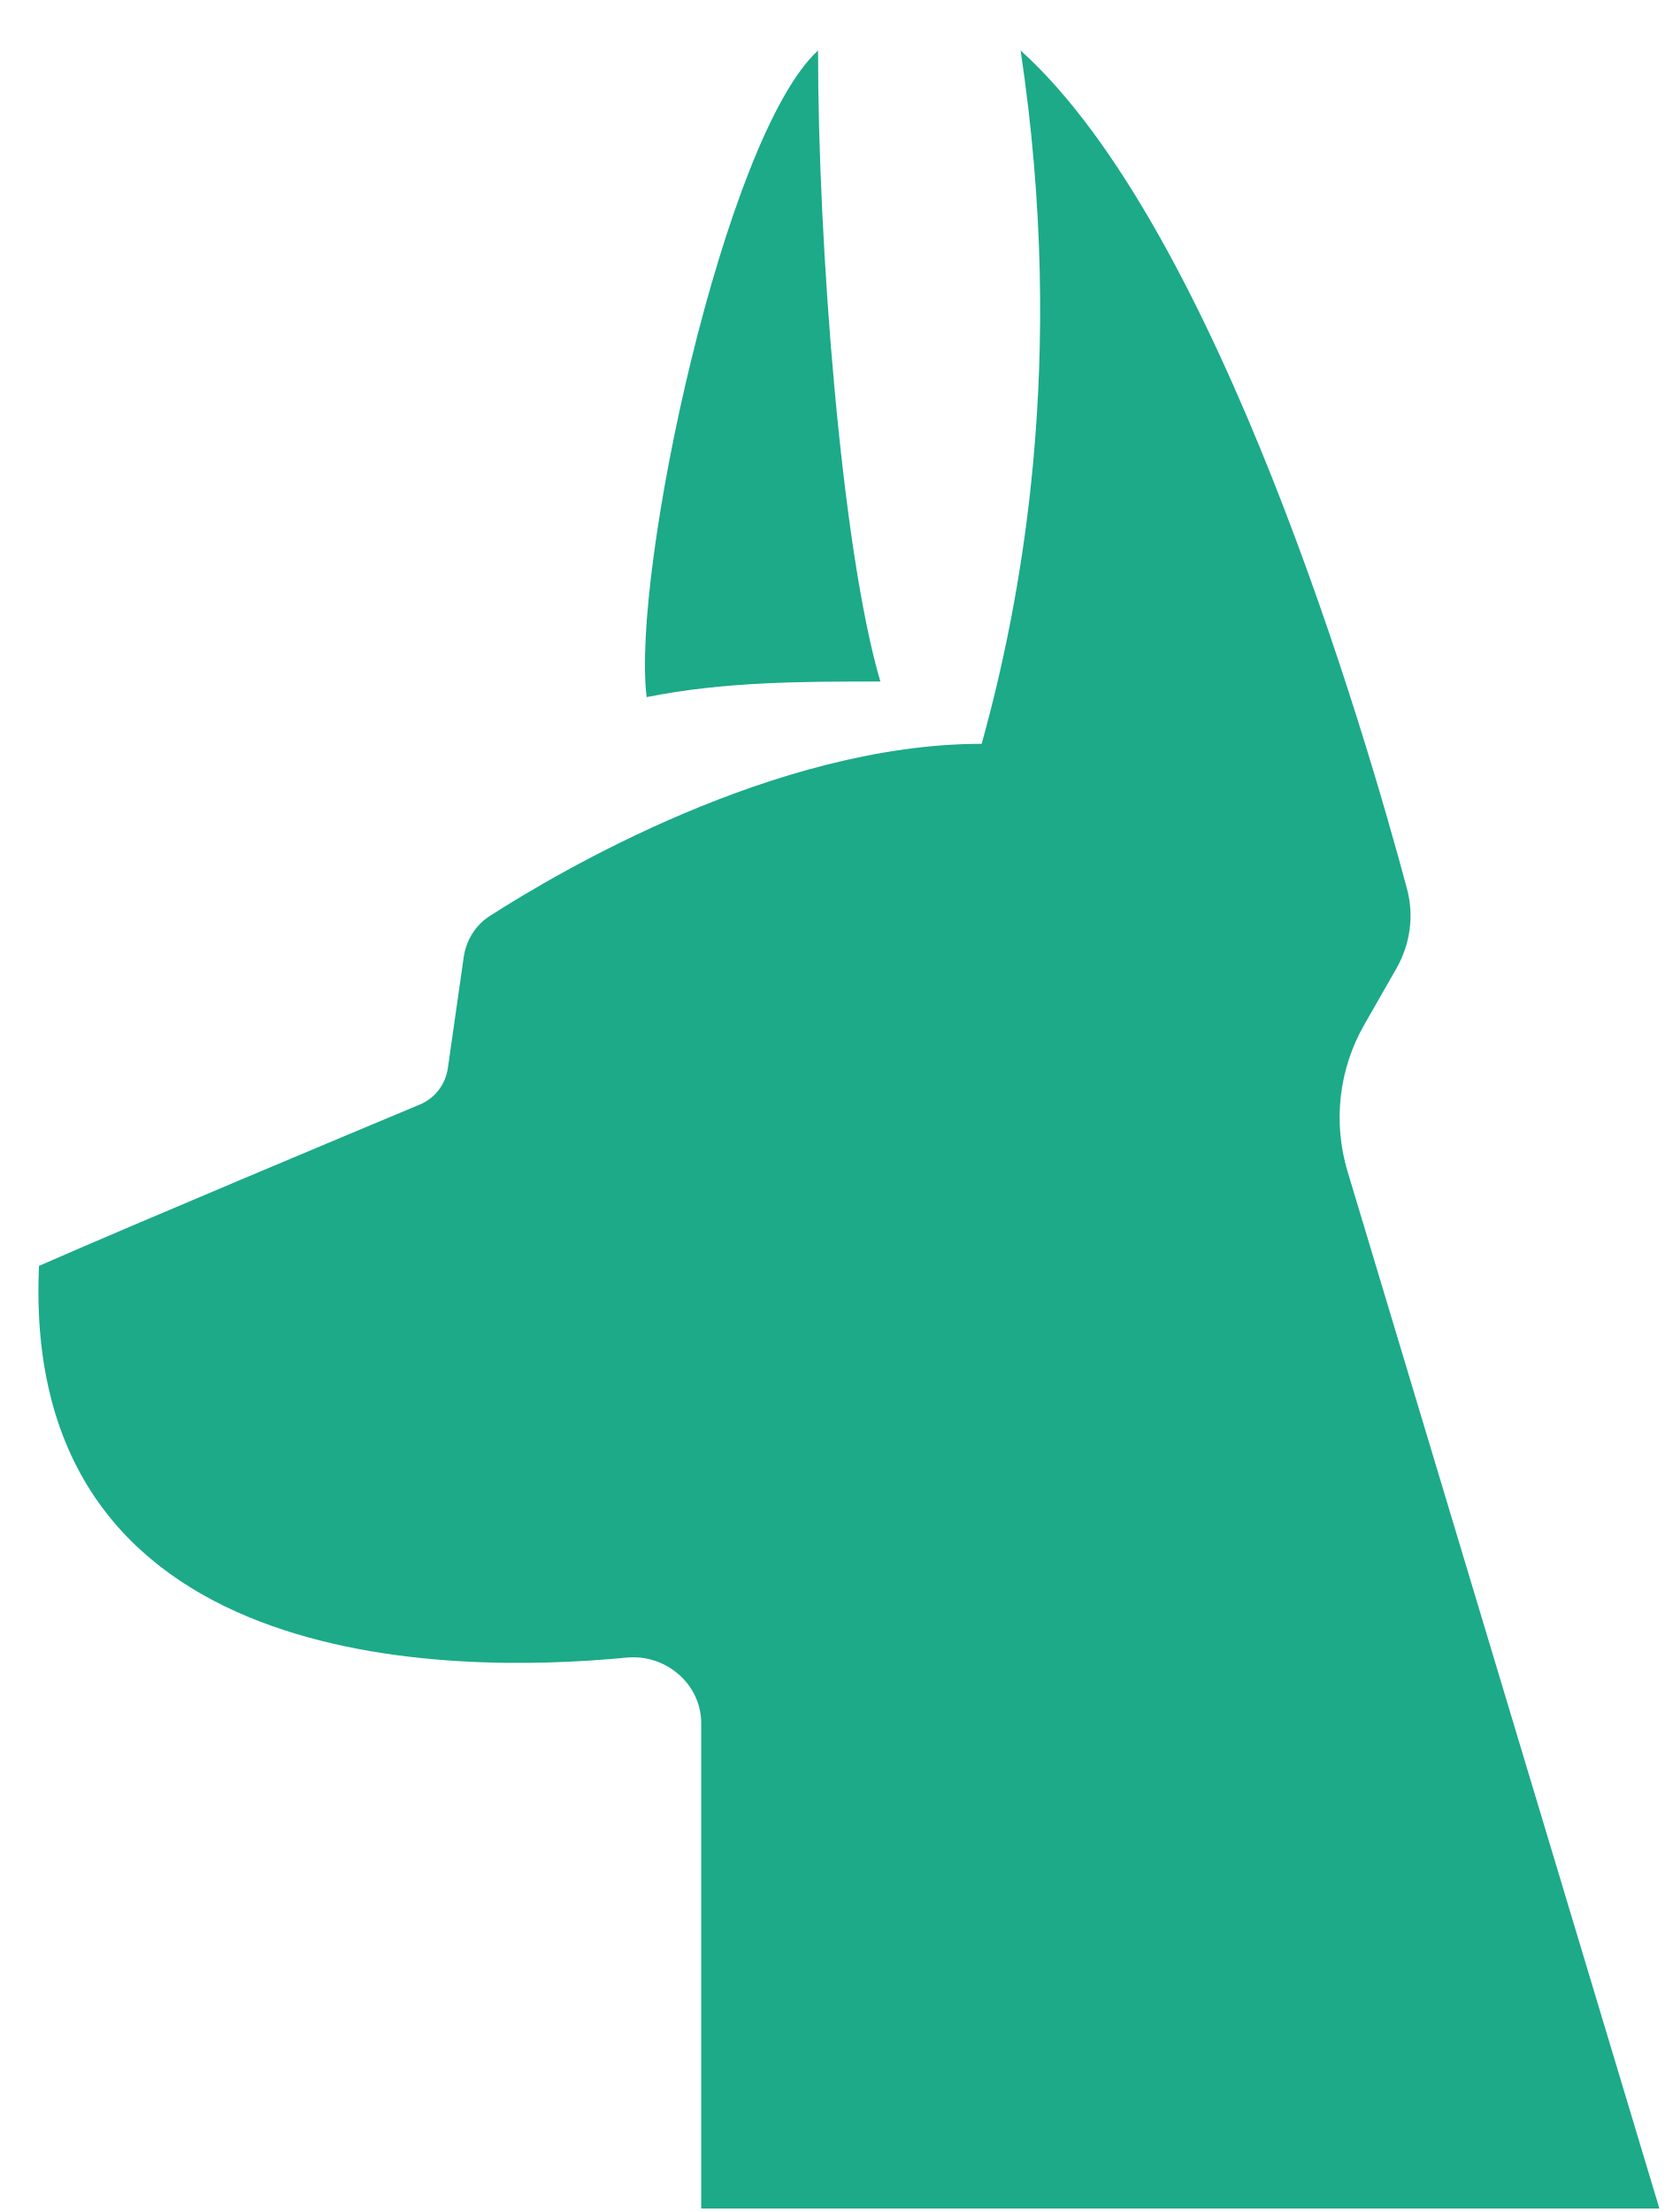
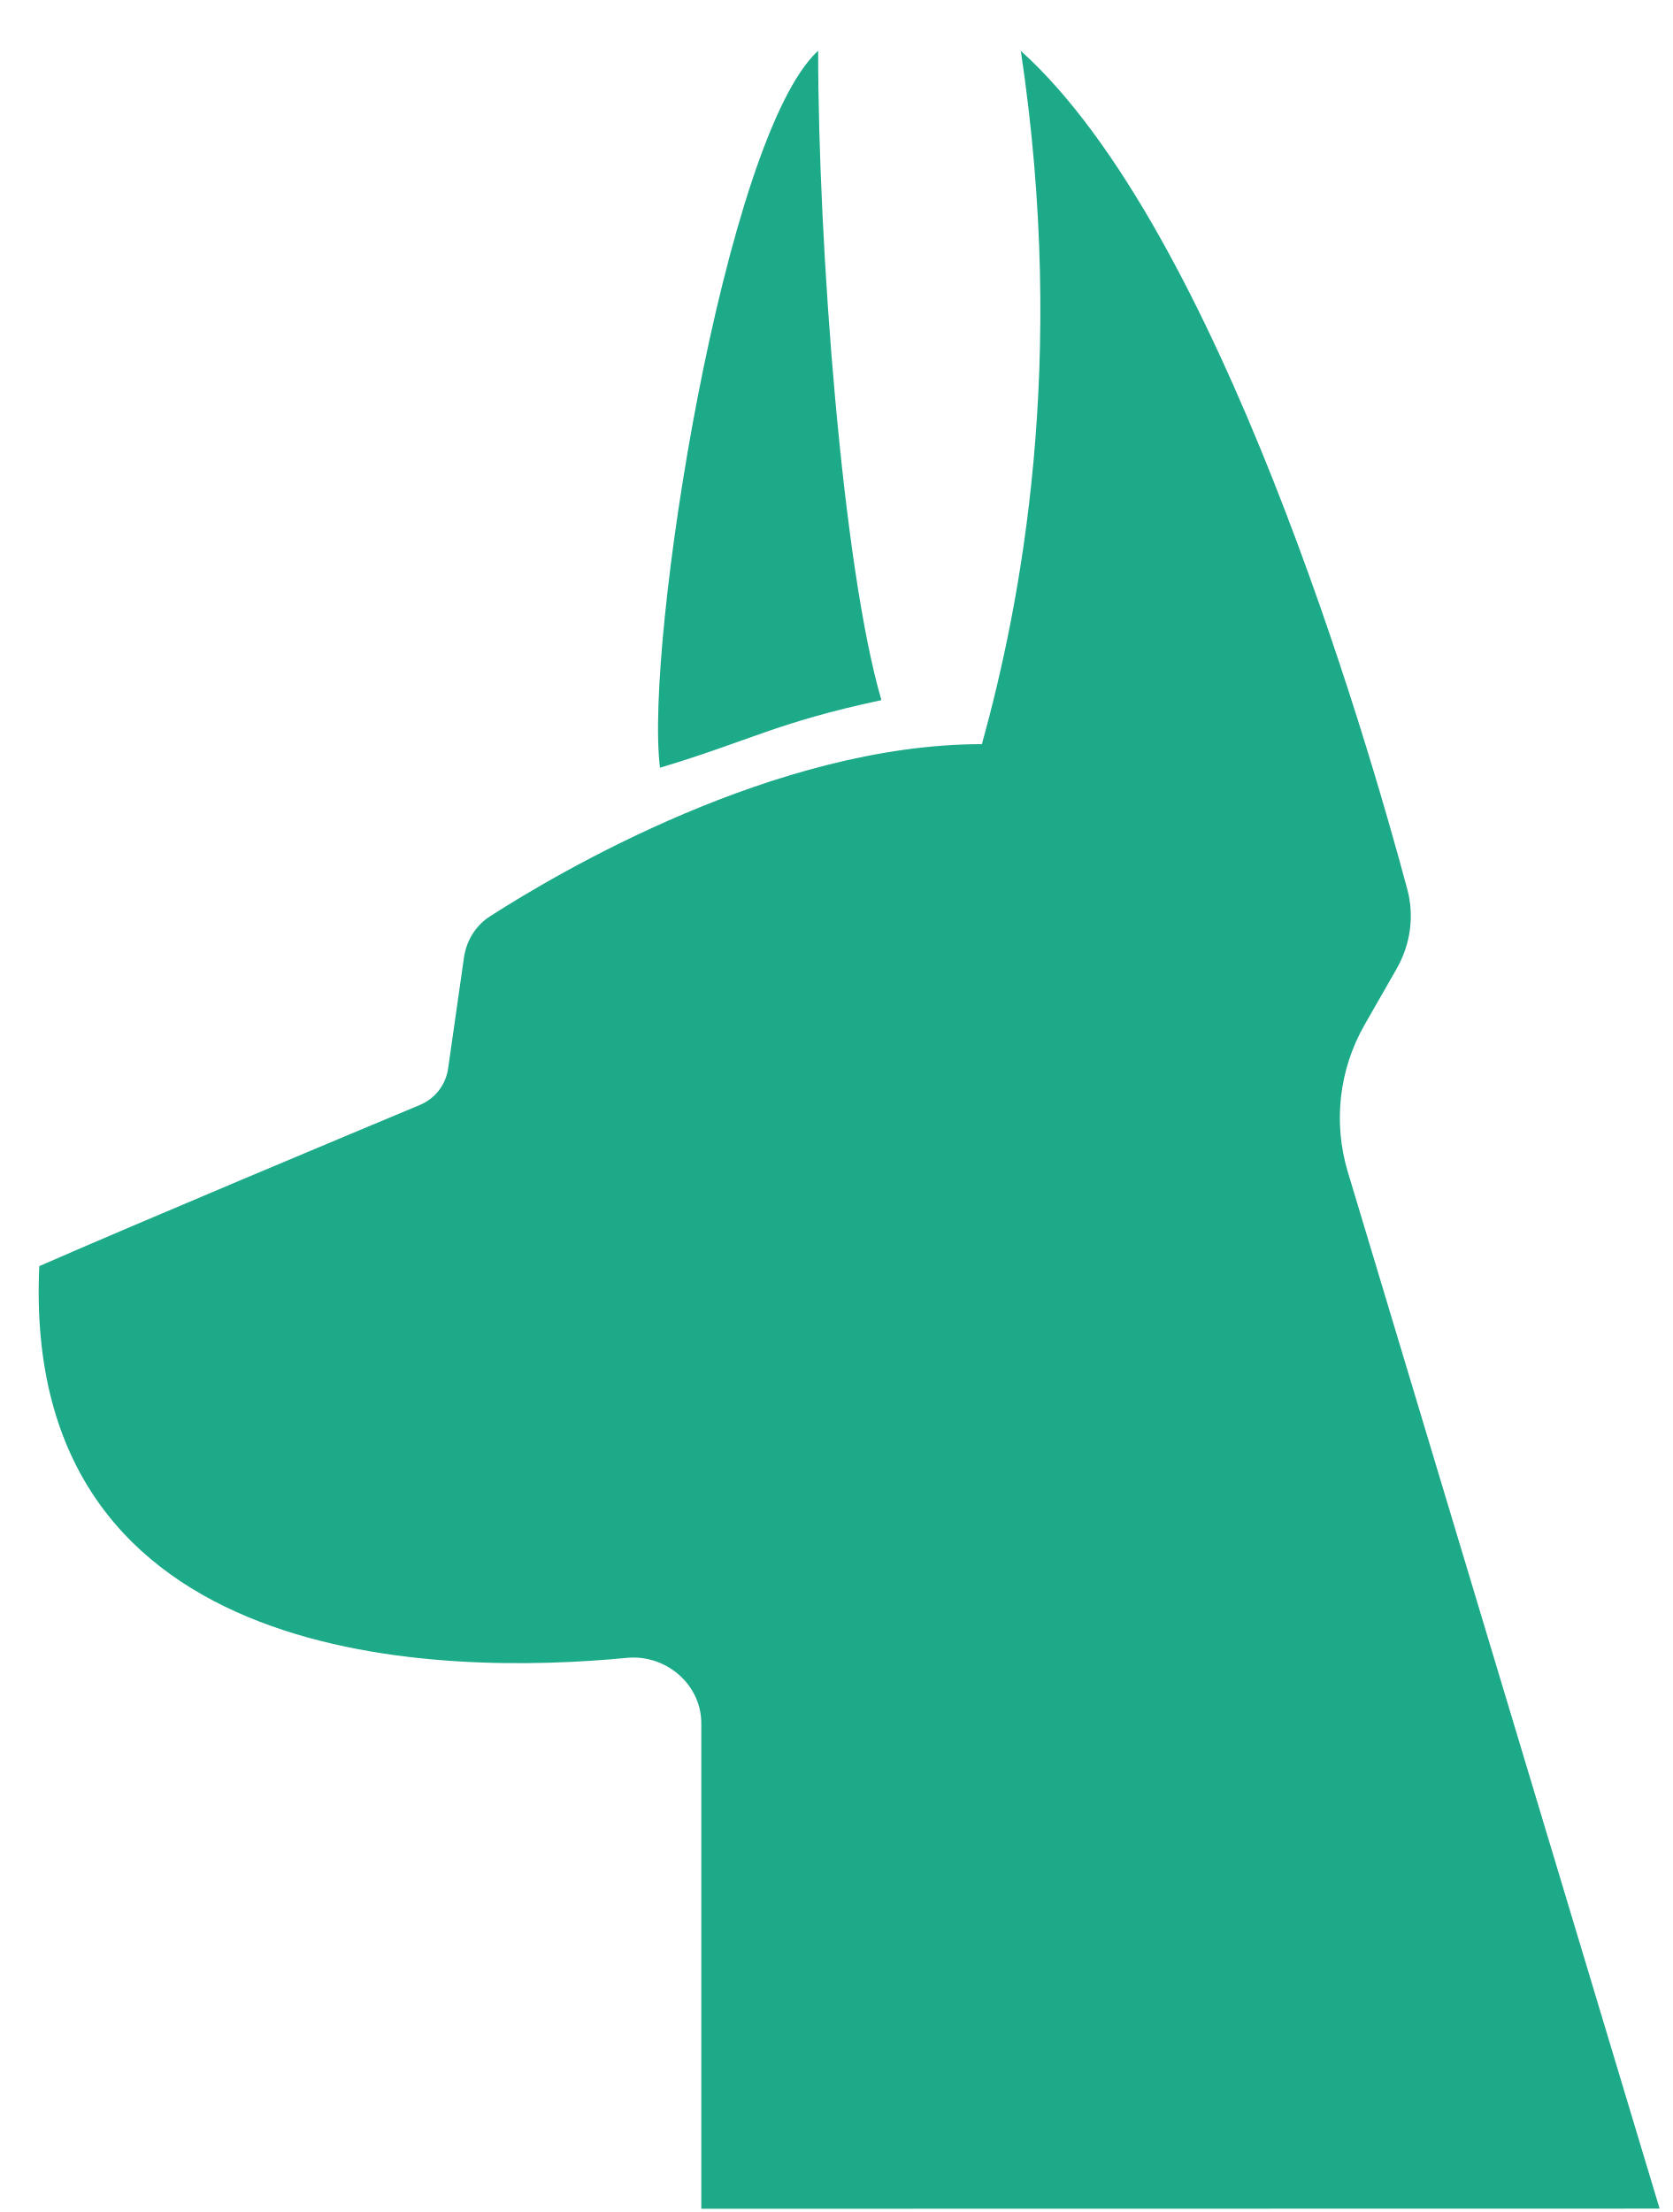
- <svg xmlns="http://www.w3.org/2000/svg" width="31" height="41" viewBox="0 0 31 41" fill="none">
-   <path fill-rule="evenodd" clip-rule="evenodd" d="M12.998 40.935V31.938C12.998 31.212 12.339 30.654 11.616 30.724C8.336 31.041 0.379 31.038 0.723 23.463C2.621 22.633 6.466 21.023 7.78 20.474C8.062 20.357 8.259 20.1 8.302 19.798L8.595 17.746C8.64 17.432 8.81 17.151 9.078 16.979C10.352 16.16 14.373 13.787 18.197 13.787C18.919 11.188 19.785 6.712 18.919 0.936C22.597 4.246 25.339 13.7 26.082 16.477C26.216 16.977 26.14 17.504 25.884 17.953L25.289 18.994C24.817 19.819 24.706 20.801 24.979 21.711L30.76 40.935H12.998ZM16.319 12.632C15.597 10.177 15.164 4.546 15.164 0.936C13.431 2.524 11.698 10.611 11.987 12.921C13.431 12.632 14.875 12.632 16.319 12.632Z" fill="#1CAA89" />
+ <svg xmlns="http://www.w3.org/2000/svg" width="31" height="41" fill="none" version="1.1" viewBox="0 0 31 41">
+   <path d="m13 40.94v-8.997c0-0.726-0.659-1.284-1.382-1.214-3.28 0.317-11.24 0.314-10.89-7.261 1.897-0.83 5.742-2.439 7.057-2.988 0.282-0.118 0.479-0.374 0.522-0.676l0.293-2.052c0.045-0.315 0.215-0.595 0.482-0.767 1.274-0.819 5.295-3.192 9.119-3.192 0.722-2.599 1.588-7.076 0.722-12.85 3.678 3.311 6.42 12.76 7.164 15.54 0.134 0.5 0.058 1.027-0.199 1.476l-0.595 1.04c-0.471 0.825-0.583 1.808-0.31 2.718l5.781 19.22zm3.34-27.96c-0.722-2.455-1.174-8.425-1.174-12.04-1.733 1.588-3.221 10.98-2.932 13.29 1.643-0.491 2.157-0.838 4.106-1.253z" clip-rule="evenodd" fill="#1caa89" fill-rule="evenodd" />
</svg>
